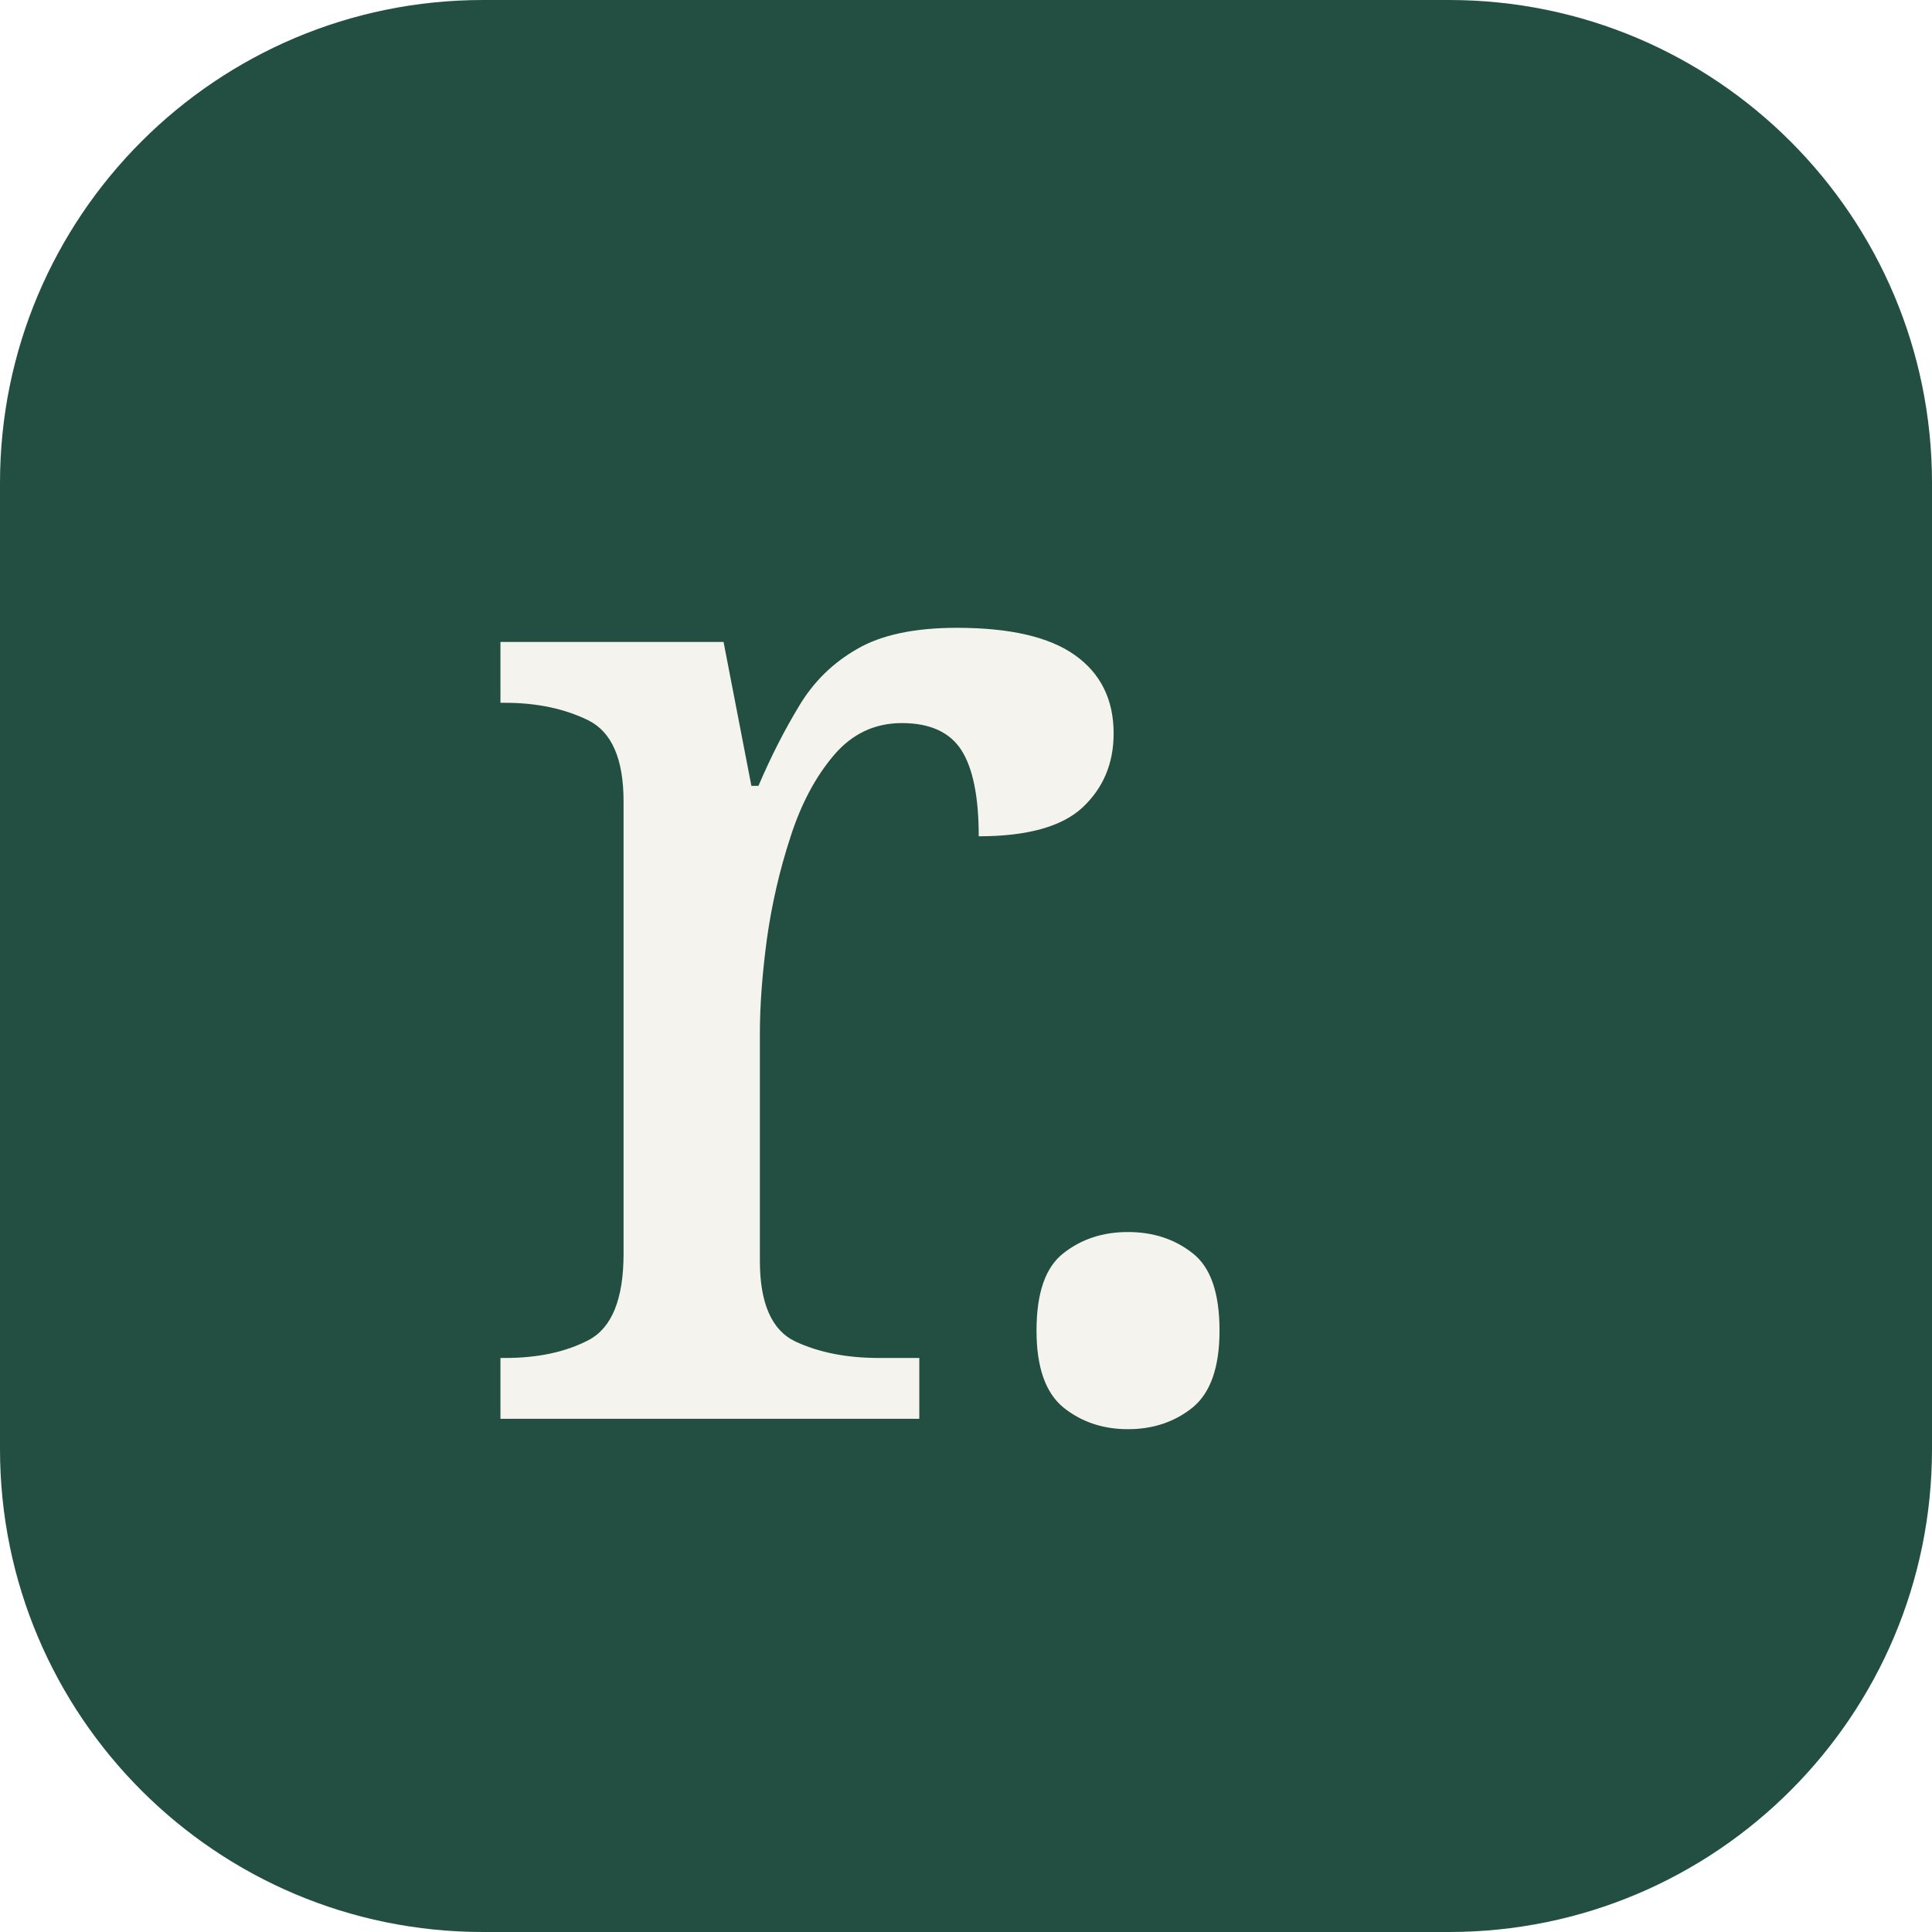
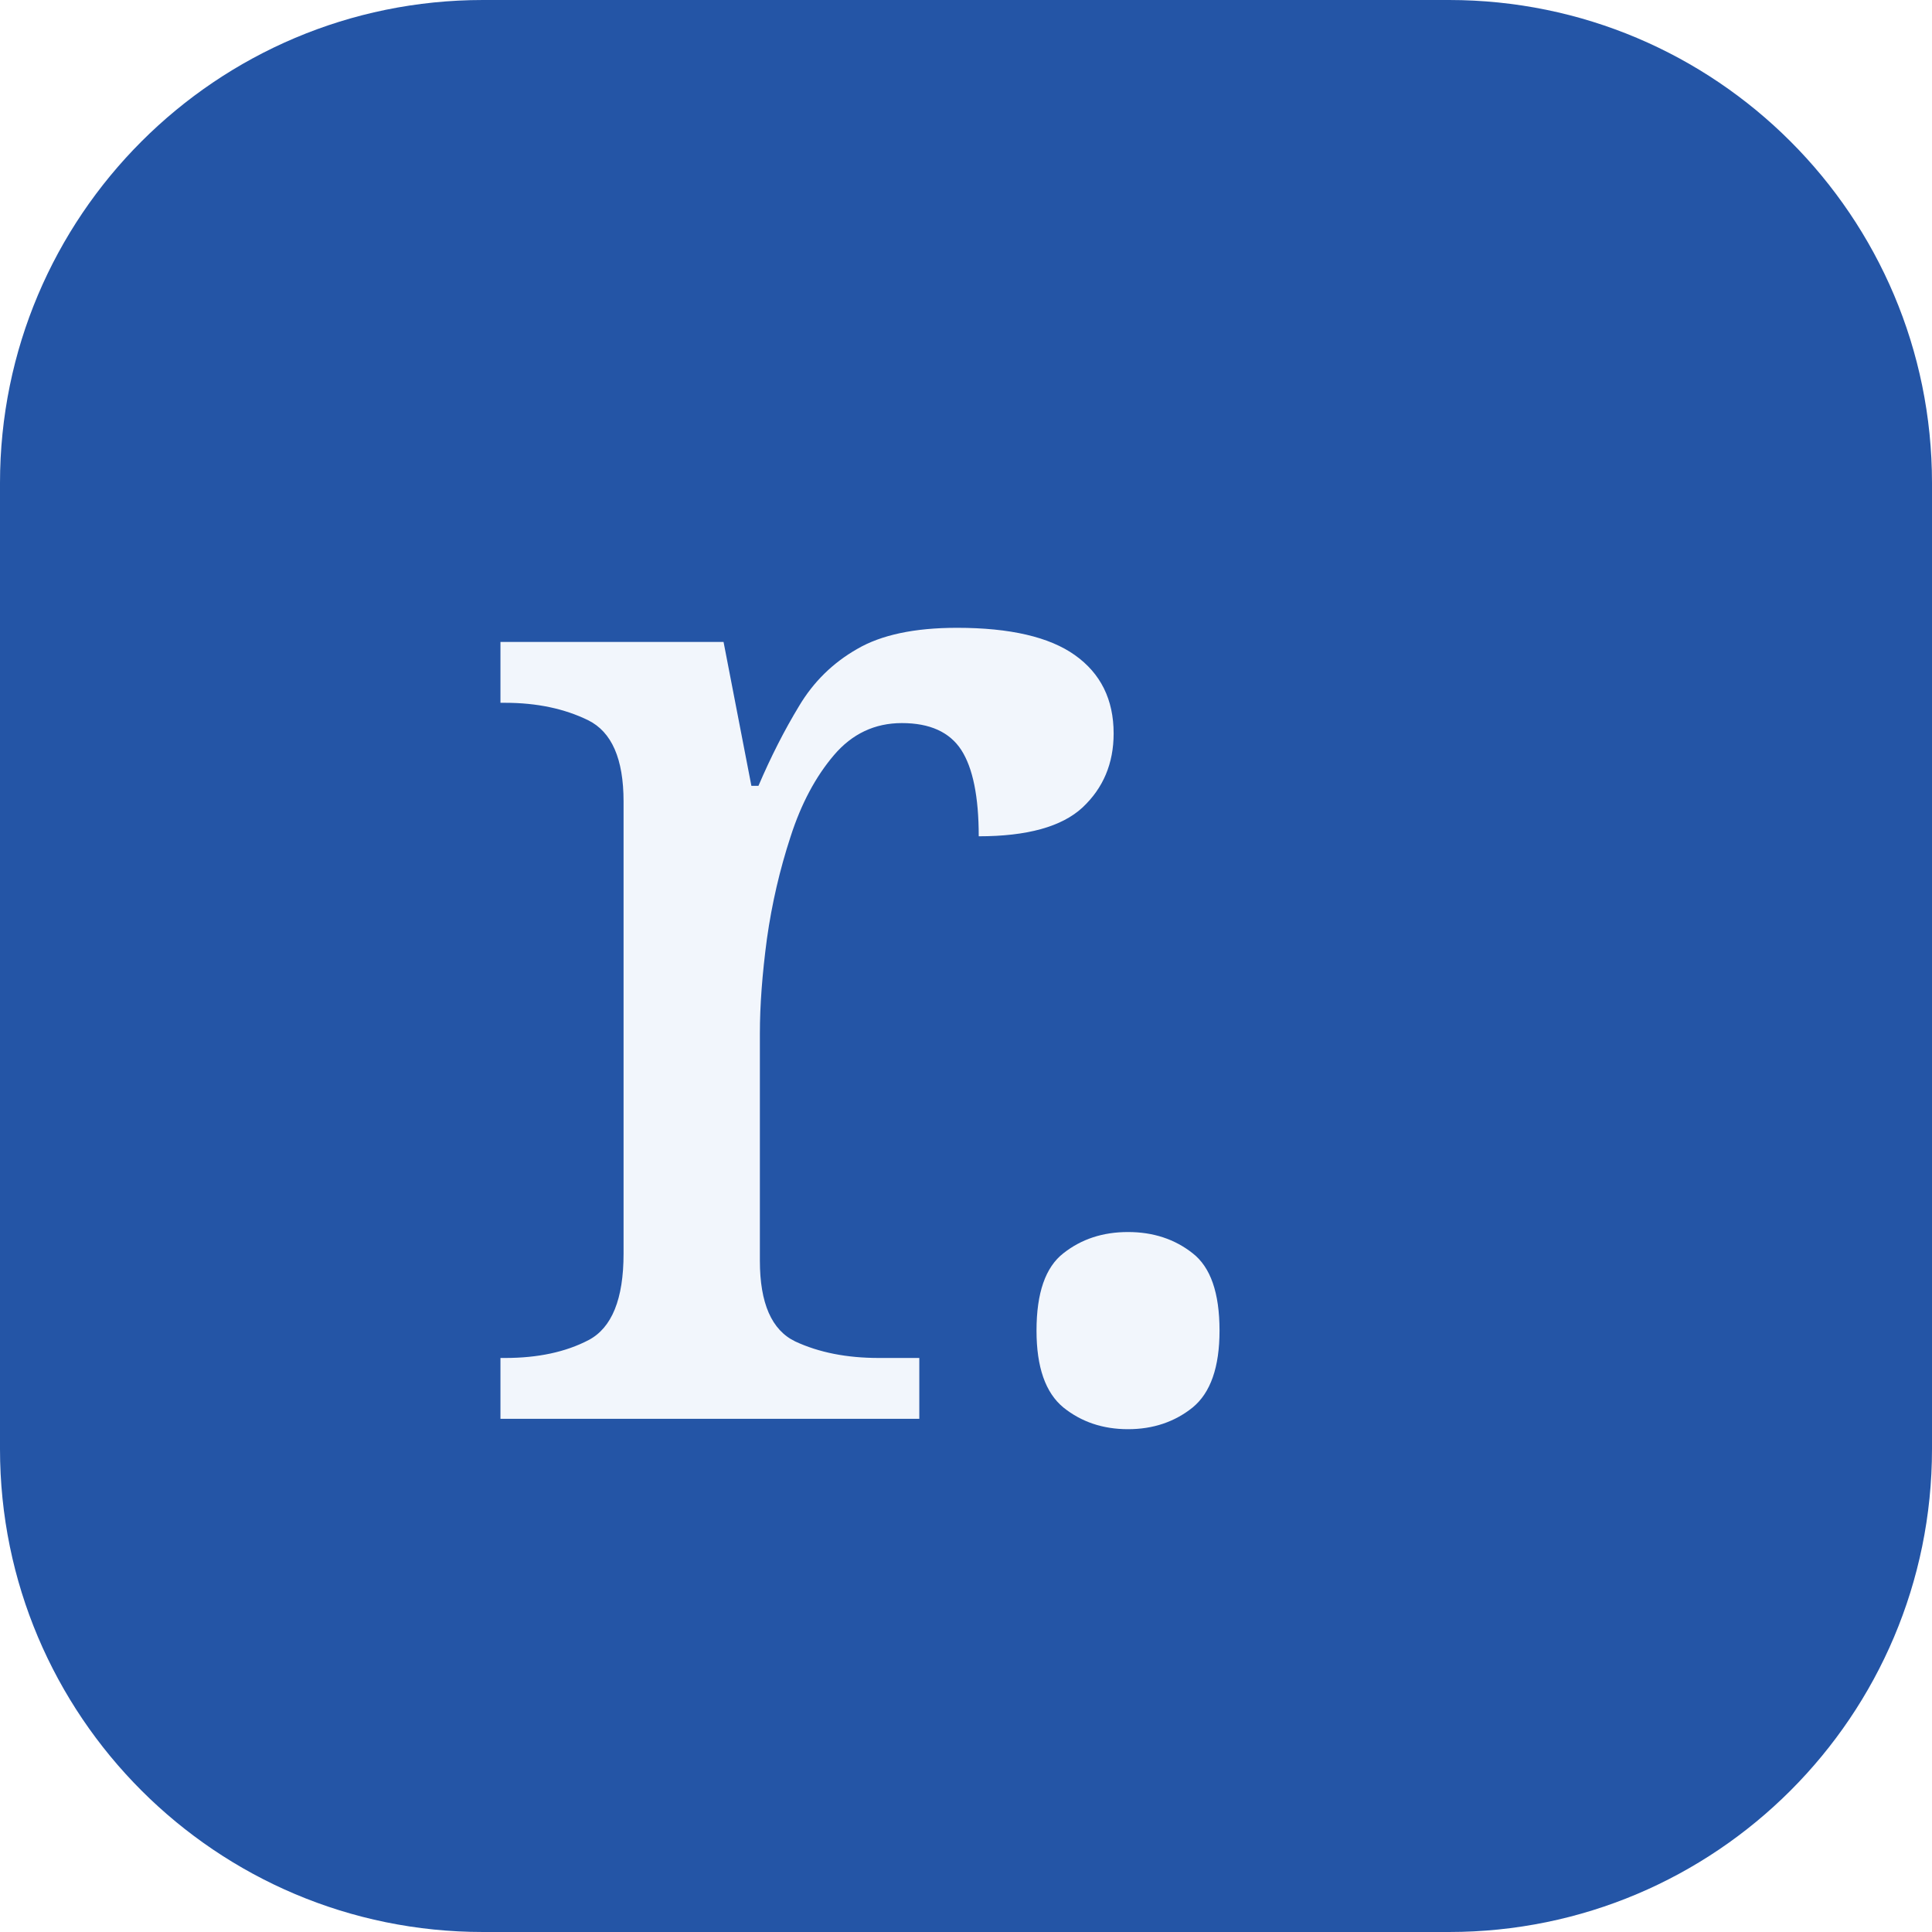
<svg xmlns="http://www.w3.org/2000/svg" viewBox="0 0 64 64">
-   <rect width="64" height="64" rx="16" fill="#234e42" />
-   <text x="15" y="47" font-family="Georgia,serif" font-size="48" fill="#f5f3ed">r.</text>
+   <rect width="64" height="64" rx="16" fill="#2455a6" />
+   <text x="15" y="47" font-family="Georgia,serif" font-size="48" fill="#f2f6fc">r.</text>
</svg>
